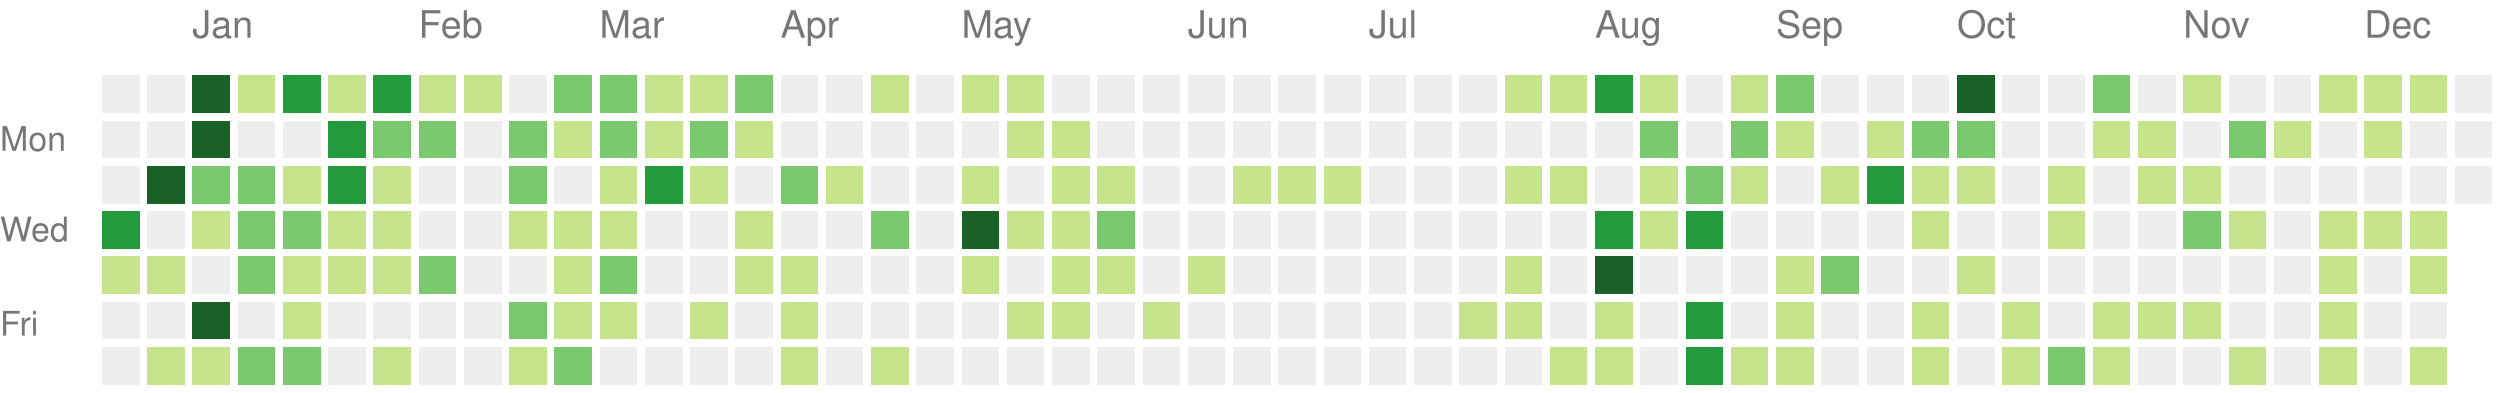
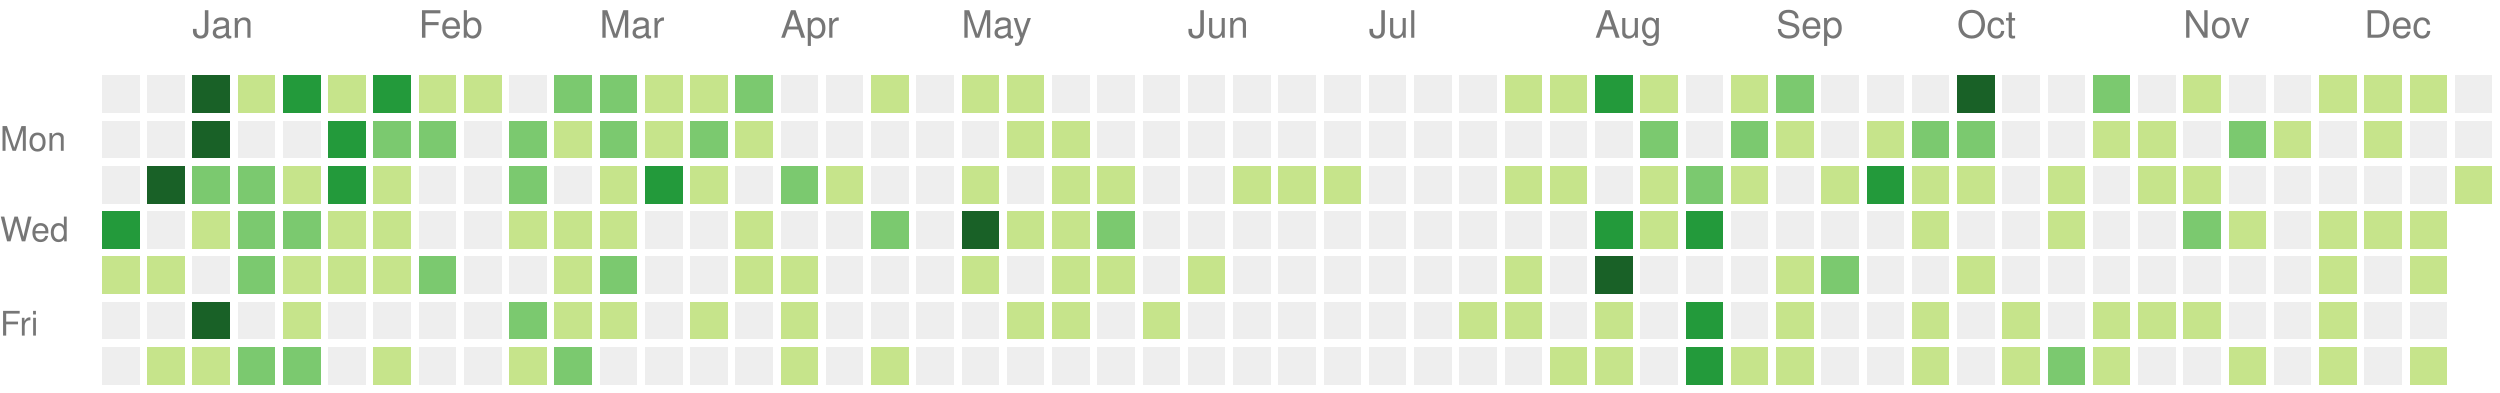
<svg xmlns="http://www.w3.org/2000/svg" version="1.1" width="663" height="104">
  <rect style="fill:#eeeeee;shape-rendering:crispedges;" data-score="0" data-date="2021-12-19" x="27" y="20" width="10" height="10" />
  <rect style="fill:#eeeeee;shape-rendering:crispedges;" data-score="0" data-date="2021-12-26" x="39" y="20" width="10" height="10" />
  <rect style="fill:#196127;shape-rendering:crispedges;" data-score="85" data-date="2022-01-02" x="51" y="20" width="10" height="10" />
  <rect style="fill:#c6e48b;shape-rendering:crispedges;" data-score="1" data-date="2022-01-09" x="63" y="20" width="10" height="10" />
  <rect style="fill:#239a3b;shape-rendering:crispedges;" data-score="18" data-date="2022-01-16" x="75" y="20" width="10" height="10" />
  <rect style="fill:#c6e48b;shape-rendering:crispedges;" data-score="6" data-date="2022-01-23" x="87" y="20" width="10" height="10" />
  <rect style="fill:#239a3b;shape-rendering:crispedges;" data-score="19" data-date="2022-01-30" x="99" y="20" width="10" height="10" />
  <rect style="fill:#c6e48b;shape-rendering:crispedges;" data-score="2" data-date="2022-02-06" x="111" y="20" width="10" height="10" />
  <rect style="fill:#c6e48b;shape-rendering:crispedges;" data-score="1" data-date="2022-02-13" x="123" y="20" width="10" height="10" />
  <rect style="fill:#eeeeee;shape-rendering:crispedges;" data-score="0" data-date="2022-02-20" x="135" y="20" width="10" height="10" />
  <rect style="fill:#7bc96f;shape-rendering:crispedges;" data-score="9" data-date="2022-02-27" x="147" y="20" width="10" height="10" />
  <rect style="fill:#7bc96f;shape-rendering:crispedges;" data-score="8" data-date="2022-03-06" x="159" y="20" width="10" height="10" />
  <rect style="fill:#c6e48b;shape-rendering:crispedges;" data-score="3" data-date="2022-03-13" x="171" y="20" width="10" height="10" />
  <rect style="fill:#c6e48b;shape-rendering:crispedges;" data-score="6" data-date="2022-03-20" x="183" y="20" width="10" height="10" />
  <rect style="fill:#7bc96f;shape-rendering:crispedges;" data-score="11" data-date="2022-03-27" x="195" y="20" width="10" height="10" />
  <rect style="fill:#eeeeee;shape-rendering:crispedges;" data-score="0" data-date="2022-04-03" x="207" y="20" width="10" height="10" />
  <rect style="fill:#eeeeee;shape-rendering:crispedges;" data-score="0" data-date="2022-04-10" x="219" y="20" width="10" height="10" />
  <rect style="fill:#c6e48b;shape-rendering:crispedges;" data-score="5" data-date="2022-04-17" x="231" y="20" width="10" height="10" />
  <rect style="fill:#eeeeee;shape-rendering:crispedges;" data-score="0" data-date="2022-04-24" x="243" y="20" width="10" height="10" />
  <rect style="fill:#c6e48b;shape-rendering:crispedges;" data-score="6" data-date="2022-05-01" x="255" y="20" width="10" height="10" />
  <rect style="fill:#c6e48b;shape-rendering:crispedges;" data-score="7" data-date="2022-05-08" x="267" y="20" width="10" height="10" />
  <rect style="fill:#eeeeee;shape-rendering:crispedges;" data-score="0" data-date="2022-05-15" x="279" y="20" width="10" height="10" />
  <rect style="fill:#eeeeee;shape-rendering:crispedges;" data-score="0" data-date="2022-05-22" x="291" y="20" width="10" height="10" />
  <rect style="fill:#eeeeee;shape-rendering:crispedges;" data-score="0" data-date="2022-05-29" x="303" y="20" width="10" height="10" />
  <rect style="fill:#eeeeee;shape-rendering:crispedges;" data-score="0" data-date="2022-06-05" x="315" y="20" width="10" height="10" />
  <rect style="fill:#eeeeee;shape-rendering:crispedges;" data-score="0" data-date="2022-06-12" x="327" y="20" width="10" height="10" />
  <rect style="fill:#eeeeee;shape-rendering:crispedges;" data-score="0" data-date="2022-06-19" x="339" y="20" width="10" height="10" />
  <rect style="fill:#eeeeee;shape-rendering:crispedges;" data-score="0" data-date="2022-06-26" x="351" y="20" width="10" height="10" />
  <rect style="fill:#eeeeee;shape-rendering:crispedges;" data-score="0" data-date="2022-07-03" x="363" y="20" width="10" height="10" />
  <rect style="fill:#eeeeee;shape-rendering:crispedges;" data-score="0" data-date="2022-07-10" x="375" y="20" width="10" height="10" />
  <rect style="fill:#eeeeee;shape-rendering:crispedges;" data-score="0" data-date="2022-07-17" x="387" y="20" width="10" height="10" />
  <rect style="fill:#c6e48b;shape-rendering:crispedges;" data-score="1" data-date="2022-07-24" x="399" y="20" width="10" height="10" />
  <rect style="fill:#c6e48b;shape-rendering:crispedges;" data-score="2" data-date="2022-07-31" x="411" y="20" width="10" height="10" />
  <rect style="fill:#239a3b;shape-rendering:crispedges;" data-score="18" data-date="2022-08-07" x="423" y="20" width="10" height="10" />
  <rect style="fill:#c6e48b;shape-rendering:crispedges;" data-score="3" data-date="2022-08-14" x="435" y="20" width="10" height="10" />
  <rect style="fill:#eeeeee;shape-rendering:crispedges;" data-score="0" data-date="2022-08-21" x="447" y="20" width="10" height="10" />
  <rect style="fill:#c6e48b;shape-rendering:crispedges;" data-score="2" data-date="2022-08-28" x="459" y="20" width="10" height="10" />
  <rect style="fill:#7bc96f;shape-rendering:crispedges;" data-score="9" data-date="2022-09-04" x="471" y="20" width="10" height="10" />
  <rect style="fill:#eeeeee;shape-rendering:crispedges;" data-score="0" data-date="2022-09-11" x="483" y="20" width="10" height="10" />
  <rect style="fill:#eeeeee;shape-rendering:crispedges;" data-score="0" data-date="2022-09-18" x="495" y="20" width="10" height="10" />
  <rect style="fill:#eeeeee;shape-rendering:crispedges;" data-score="0" data-date="2022-09-25" x="507" y="20" width="10" height="10" />
  <rect style="fill:#196127;shape-rendering:crispedges;" data-score="29" data-date="2022-10-02" x="519" y="20" width="10" height="10" />
  <rect style="fill:#eeeeee;shape-rendering:crispedges;" data-score="0" data-date="2022-10-09" x="531" y="20" width="10" height="10" />
  <rect style="fill:#eeeeee;shape-rendering:crispedges;" data-score="0" data-date="2022-10-16" x="543" y="20" width="10" height="10" />
  <rect style="fill:#7bc96f;shape-rendering:crispedges;" data-score="12" data-date="2022-10-23" x="555" y="20" width="10" height="10" />
  <rect style="fill:#eeeeee;shape-rendering:crispedges;" data-score="0" data-date="2022-10-30" x="567" y="20" width="10" height="10" />
  <rect style="fill:#c6e48b;shape-rendering:crispedges;" data-score="1" data-date="2022-11-06" x="579" y="20" width="10" height="10" />
  <rect style="fill:#eeeeee;shape-rendering:crispedges;" data-score="0" data-date="2022-11-13" x="591" y="20" width="10" height="10" />
  <rect style="fill:#eeeeee;shape-rendering:crispedges;" data-score="0" data-date="2022-11-20" x="603" y="20" width="10" height="10" />
  <rect style="fill:#c6e48b;shape-rendering:crispedges;" data-score="2" data-date="2022-11-27" x="615" y="20" width="10" height="10" />
  <rect style="fill:#c6e48b;shape-rendering:crispedges;" data-score="1" data-date="2022-12-04" x="627" y="20" width="10" height="10" />
  <rect style="fill:#c6e48b;shape-rendering:crispedges;" data-score="2" data-date="2022-12-11" x="639" y="20" width="10" height="10" />
  <rect style="fill:#eeeeee;shape-rendering:crispedges;" data-score="0" data-date="2022-12-18" x="651" y="20" width="10" height="10" />
  <rect style="fill:#eeeeee;shape-rendering:crispedges;" data-score="0" data-date="2021-12-20" x="27" y="32" width="10" height="10" />
  <rect style="fill:#eeeeee;shape-rendering:crispedges;" data-score="0" data-date="2021-12-27" x="39" y="32" width="10" height="10" />
  <rect style="fill:#196127;shape-rendering:crispedges;" data-score="39" data-date="2022-01-03" x="51" y="32" width="10" height="10" />
  <rect style="fill:#eeeeee;shape-rendering:crispedges;" data-score="0" data-date="2022-01-10" x="63" y="32" width="10" height="10" />
  <rect style="fill:#eeeeee;shape-rendering:crispedges;" data-score="0" data-date="2022-01-17" x="75" y="32" width="10" height="10" />
  <rect style="fill:#239a3b;shape-rendering:crispedges;" data-score="17" data-date="2022-01-24" x="87" y="32" width="10" height="10" />
  <rect style="fill:#7bc96f;shape-rendering:crispedges;" data-score="9" data-date="2022-01-31" x="99" y="32" width="10" height="10" />
  <rect style="fill:#7bc96f;shape-rendering:crispedges;" data-score="9" data-date="2022-02-07" x="111" y="32" width="10" height="10" />
  <rect style="fill:#eeeeee;shape-rendering:crispedges;" data-score="0" data-date="2022-02-14" x="123" y="32" width="10" height="10" />
  <rect style="fill:#7bc96f;shape-rendering:crispedges;" data-score="8" data-date="2022-02-21" x="135" y="32" width="10" height="10" />
  <rect style="fill:#c6e48b;shape-rendering:crispedges;" data-score="4" data-date="2022-02-28" x="147" y="32" width="10" height="10" />
  <rect style="fill:#7bc96f;shape-rendering:crispedges;" data-score="9" data-date="2022-03-07" x="159" y="32" width="10" height="10" />
  <rect style="fill:#c6e48b;shape-rendering:crispedges;" data-score="1" data-date="2022-03-14" x="171" y="32" width="10" height="10" />
  <rect style="fill:#7bc96f;shape-rendering:crispedges;" data-score="10" data-date="2022-03-21" x="183" y="32" width="10" height="10" />
  <rect style="fill:#c6e48b;shape-rendering:crispedges;" data-score="1" data-date="2022-03-28" x="195" y="32" width="10" height="10" />
  <rect style="fill:#eeeeee;shape-rendering:crispedges;" data-score="0" data-date="2022-04-04" x="207" y="32" width="10" height="10" />
  <rect style="fill:#eeeeee;shape-rendering:crispedges;" data-score="0" data-date="2022-04-11" x="219" y="32" width="10" height="10" />
  <rect style="fill:#eeeeee;shape-rendering:crispedges;" data-score="0" data-date="2022-04-18" x="231" y="32" width="10" height="10" />
  <rect style="fill:#eeeeee;shape-rendering:crispedges;" data-score="0" data-date="2022-04-25" x="243" y="32" width="10" height="10" />
  <rect style="fill:#eeeeee;shape-rendering:crispedges;" data-score="0" data-date="2022-05-02" x="255" y="32" width="10" height="10" />
  <rect style="fill:#c6e48b;shape-rendering:crispedges;" data-score="2" data-date="2022-05-09" x="267" y="32" width="10" height="10" />
  <rect style="fill:#c6e48b;shape-rendering:crispedges;" data-score="1" data-date="2022-05-16" x="279" y="32" width="10" height="10" />
  <rect style="fill:#eeeeee;shape-rendering:crispedges;" data-score="0" data-date="2022-05-23" x="291" y="32" width="10" height="10" />
  <rect style="fill:#eeeeee;shape-rendering:crispedges;" data-score="0" data-date="2022-05-30" x="303" y="32" width="10" height="10" />
  <rect style="fill:#eeeeee;shape-rendering:crispedges;" data-score="0" data-date="2022-06-06" x="315" y="32" width="10" height="10" />
  <rect style="fill:#eeeeee;shape-rendering:crispedges;" data-score="0" data-date="2022-06-13" x="327" y="32" width="10" height="10" />
  <rect style="fill:#eeeeee;shape-rendering:crispedges;" data-score="0" data-date="2022-06-20" x="339" y="32" width="10" height="10" />
  <rect style="fill:#eeeeee;shape-rendering:crispedges;" data-score="0" data-date="2022-06-27" x="351" y="32" width="10" height="10" />
  <rect style="fill:#eeeeee;shape-rendering:crispedges;" data-score="0" data-date="2022-07-04" x="363" y="32" width="10" height="10" />
  <rect style="fill:#eeeeee;shape-rendering:crispedges;" data-score="0" data-date="2022-07-11" x="375" y="32" width="10" height="10" />
  <rect style="fill:#eeeeee;shape-rendering:crispedges;" data-score="0" data-date="2022-07-18" x="387" y="32" width="10" height="10" />
  <rect style="fill:#eeeeee;shape-rendering:crispedges;" data-score="0" data-date="2022-07-25" x="399" y="32" width="10" height="10" />
  <rect style="fill:#eeeeee;shape-rendering:crispedges;" data-score="0" data-date="2022-08-01" x="411" y="32" width="10" height="10" />
  <rect style="fill:#eeeeee;shape-rendering:crispedges;" data-score="0" data-date="2022-08-08" x="423" y="32" width="10" height="10" />
  <rect style="fill:#7bc96f;shape-rendering:crispedges;" data-score="8" data-date="2022-08-15" x="435" y="32" width="10" height="10" />
  <rect style="fill:#eeeeee;shape-rendering:crispedges;" data-score="0" data-date="2022-08-22" x="447" y="32" width="10" height="10" />
  <rect style="fill:#7bc96f;shape-rendering:crispedges;" data-score="12" data-date="2022-08-29" x="459" y="32" width="10" height="10" />
  <rect style="fill:#c6e48b;shape-rendering:crispedges;" data-score="1" data-date="2022-09-05" x="471" y="32" width="10" height="10" />
  <rect style="fill:#eeeeee;shape-rendering:crispedges;" data-score="0" data-date="2022-09-12" x="483" y="32" width="10" height="10" />
  <rect style="fill:#c6e48b;shape-rendering:crispedges;" data-score="1" data-date="2022-09-19" x="495" y="32" width="10" height="10" />
  <rect style="fill:#7bc96f;shape-rendering:crispedges;" data-score="10" data-date="2022-09-26" x="507" y="32" width="10" height="10" />
  <rect style="fill:#7bc96f;shape-rendering:crispedges;" data-score="8" data-date="2022-10-03" x="519" y="32" width="10" height="10" />
  <rect style="fill:#eeeeee;shape-rendering:crispedges;" data-score="0" data-date="2022-10-10" x="531" y="32" width="10" height="10" />
  <rect style="fill:#eeeeee;shape-rendering:crispedges;" data-score="0" data-date="2022-10-17" x="543" y="32" width="10" height="10" />
  <rect style="fill:#c6e48b;shape-rendering:crispedges;" data-score="2" data-date="2022-10-24" x="555" y="32" width="10" height="10" />
  <rect style="fill:#c6e48b;shape-rendering:crispedges;" data-score="6" data-date="2022-10-31" x="567" y="32" width="10" height="10" />
  <rect style="fill:#eeeeee;shape-rendering:crispedges;" data-score="0" data-date="2022-11-07" x="579" y="32" width="10" height="10" />
  <rect style="fill:#7bc96f;shape-rendering:crispedges;" data-score="12" data-date="2022-11-14" x="591" y="32" width="10" height="10" />
  <rect style="fill:#c6e48b;shape-rendering:crispedges;" data-score="6" data-date="2022-11-21" x="603" y="32" width="10" height="10" />
  <rect style="fill:#eeeeee;shape-rendering:crispedges;" data-score="0" data-date="2022-11-28" x="615" y="32" width="10" height="10" />
  <rect style="fill:#c6e48b;shape-rendering:crispedges;" data-score="1" data-date="2022-12-05" x="627" y="32" width="10" height="10" />
  <rect style="fill:#eeeeee;shape-rendering:crispedges;" data-score="0" data-date="2022-12-12" x="639" y="32" width="10" height="10" />
  <rect style="fill:#eeeeee;shape-rendering:crispedges;" data-score="0" data-date="2022-12-19" x="651" y="32" width="10" height="10" />
  <rect style="fill:#eeeeee;shape-rendering:crispedges;" data-score="0" data-date="2021-12-21" x="27" y="44" width="10" height="10" />
  <rect style="fill:#196127;shape-rendering:crispedges;" data-score="27" data-date="2021-12-28" x="39" y="44" width="10" height="10" />
  <rect style="fill:#7bc96f;shape-rendering:crispedges;" data-score="14" data-date="2022-01-04" x="51" y="44" width="10" height="10" />
  <rect style="fill:#7bc96f;shape-rendering:crispedges;" data-score="10" data-date="2022-01-11" x="63" y="44" width="10" height="10" />
  <rect style="fill:#c6e48b;shape-rendering:crispedges;" data-score="3" data-date="2022-01-18" x="75" y="44" width="10" height="10" />
  <rect style="fill:#239a3b;shape-rendering:crispedges;" data-score="19" data-date="2022-01-25" x="87" y="44" width="10" height="10" />
  <rect style="fill:#c6e48b;shape-rendering:crispedges;" data-score="7" data-date="2022-02-01" x="99" y="44" width="10" height="10" />
  <rect style="fill:#eeeeee;shape-rendering:crispedges;" data-score="0" data-date="2022-02-08" x="111" y="44" width="10" height="10" />
  <rect style="fill:#eeeeee;shape-rendering:crispedges;" data-score="0" data-date="2022-02-15" x="123" y="44" width="10" height="10" />
  <rect style="fill:#7bc96f;shape-rendering:crispedges;" data-score="8" data-date="2022-02-22" x="135" y="44" width="10" height="10" />
  <rect style="fill:#eeeeee;shape-rendering:crispedges;" data-score="0" data-date="2022-03-01" x="147" y="44" width="10" height="10" />
  <rect style="fill:#c6e48b;shape-rendering:crispedges;" data-score="1" data-date="2022-03-08" x="159" y="44" width="10" height="10" />
  <rect style="fill:#239a3b;shape-rendering:crispedges;" data-score="19" data-date="2022-03-15" x="171" y="44" width="10" height="10" />
  <rect style="fill:#c6e48b;shape-rendering:crispedges;" data-score="2" data-date="2022-03-22" x="183" y="44" width="10" height="10" />
  <rect style="fill:#eeeeee;shape-rendering:crispedges;" data-score="0" data-date="2022-03-29" x="195" y="44" width="10" height="10" />
  <rect style="fill:#7bc96f;shape-rendering:crispedges;" data-score="10" data-date="2022-04-05" x="207" y="44" width="10" height="10" />
  <rect style="fill:#c6e48b;shape-rendering:crispedges;" data-score="1" data-date="2022-04-12" x="219" y="44" width="10" height="10" />
  <rect style="fill:#eeeeee;shape-rendering:crispedges;" data-score="0" data-date="2022-04-19" x="231" y="44" width="10" height="10" />
  <rect style="fill:#eeeeee;shape-rendering:crispedges;" data-score="0" data-date="2022-04-26" x="243" y="44" width="10" height="10" />
  <rect style="fill:#c6e48b;shape-rendering:crispedges;" data-score="1" data-date="2022-05-03" x="255" y="44" width="10" height="10" />
  <rect style="fill:#eeeeee;shape-rendering:crispedges;" data-score="0" data-date="2022-05-10" x="267" y="44" width="10" height="10" />
  <rect style="fill:#c6e48b;shape-rendering:crispedges;" data-score="1" data-date="2022-05-17" x="279" y="44" width="10" height="10" />
  <rect style="fill:#c6e48b;shape-rendering:crispedges;" data-score="5" data-date="2022-05-24" x="291" y="44" width="10" height="10" />
  <rect style="fill:#eeeeee;shape-rendering:crispedges;" data-score="0" data-date="2022-05-31" x="303" y="44" width="10" height="10" />
  <rect style="fill:#eeeeee;shape-rendering:crispedges;" data-score="0" data-date="2022-06-07" x="315" y="44" width="10" height="10" />
  <rect style="fill:#c6e48b;shape-rendering:crispedges;" data-score="1" data-date="2022-06-14" x="327" y="44" width="10" height="10" />
  <rect style="fill:#c6e48b;shape-rendering:crispedges;" data-score="5" data-date="2022-06-21" x="339" y="44" width="10" height="10" />
  <rect style="fill:#c6e48b;shape-rendering:crispedges;" data-score="2" data-date="2022-06-28" x="351" y="44" width="10" height="10" />
  <rect style="fill:#eeeeee;shape-rendering:crispedges;" data-score="0" data-date="2022-07-05" x="363" y="44" width="10" height="10" />
  <rect style="fill:#eeeeee;shape-rendering:crispedges;" data-score="0" data-date="2022-07-12" x="375" y="44" width="10" height="10" />
  <rect style="fill:#eeeeee;shape-rendering:crispedges;" data-score="0" data-date="2022-07-19" x="387" y="44" width="10" height="10" />
  <rect style="fill:#c6e48b;shape-rendering:crispedges;" data-score="6" data-date="2022-07-26" x="399" y="44" width="10" height="10" />
  <rect style="fill:#c6e48b;shape-rendering:crispedges;" data-score="1" data-date="2022-08-02" x="411" y="44" width="10" height="10" />
  <rect style="fill:#eeeeee;shape-rendering:crispedges;" data-score="0" data-date="2022-08-09" x="423" y="44" width="10" height="10" />
  <rect style="fill:#c6e48b;shape-rendering:crispedges;" data-score="2" data-date="2022-08-16" x="435" y="44" width="10" height="10" />
  <rect style="fill:#7bc96f;shape-rendering:crispedges;" data-score="10" data-date="2022-08-23" x="447" y="44" width="10" height="10" />
  <rect style="fill:#c6e48b;shape-rendering:crispedges;" data-score="5" data-date="2022-08-30" x="459" y="44" width="10" height="10" />
  <rect style="fill:#eeeeee;shape-rendering:crispedges;" data-score="0" data-date="2022-09-06" x="471" y="44" width="10" height="10" />
  <rect style="fill:#c6e48b;shape-rendering:crispedges;" data-score="6" data-date="2022-09-13" x="483" y="44" width="10" height="10" />
  <rect style="fill:#239a3b;shape-rendering:crispedges;" data-score="15" data-date="2022-09-20" x="495" y="44" width="10" height="10" />
  <rect style="fill:#c6e48b;shape-rendering:crispedges;" data-score="1" data-date="2022-09-27" x="507" y="44" width="10" height="10" />
  <rect style="fill:#c6e48b;shape-rendering:crispedges;" data-score="7" data-date="2022-10-04" x="519" y="44" width="10" height="10" />
  <rect style="fill:#eeeeee;shape-rendering:crispedges;" data-score="0" data-date="2022-10-11" x="531" y="44" width="10" height="10" />
  <rect style="fill:#c6e48b;shape-rendering:crispedges;" data-score="1" data-date="2022-10-18" x="543" y="44" width="10" height="10" />
  <rect style="fill:#eeeeee;shape-rendering:crispedges;" data-score="0" data-date="2022-10-25" x="555" y="44" width="10" height="10" />
  <rect style="fill:#c6e48b;shape-rendering:crispedges;" data-score="3" data-date="2022-11-01" x="567" y="44" width="10" height="10" />
  <rect style="fill:#c6e48b;shape-rendering:crispedges;" data-score="5" data-date="2022-11-08" x="579" y="44" width="10" height="10" />
  <rect style="fill:#eeeeee;shape-rendering:crispedges;" data-score="0" data-date="2022-11-15" x="591" y="44" width="10" height="10" />
  <rect style="fill:#eeeeee;shape-rendering:crispedges;" data-score="0" data-date="2022-11-22" x="603" y="44" width="10" height="10" />
  <rect style="fill:#eeeeee;shape-rendering:crispedges;" data-score="0" data-date="2022-11-29" x="615" y="44" width="10" height="10" />
  <rect style="fill:#eeeeee;shape-rendering:crispedges;" data-score="0" data-date="2022-12-06" x="627" y="44" width="10" height="10" />
  <rect style="fill:#eeeeee;shape-rendering:crispedges;" data-score="0" data-date="2022-12-13" x="639" y="44" width="10" height="10" />
-   <rect style="fill:#eeeeee;shape-rendering:crispedges;" data-score="0" data-date="2022-12-20" x="651" y="44" width="10" height="10" />
+   <rect style="fill:#c6e48b;shape-rendering:crispedges;" data-score="1" data-date="2022-12-20" x="651" y="44" width="10" height="10" />
  <rect style="fill:#239a3b;shape-rendering:crispedges;" data-score="21" data-date="2021-12-22" x="27" y="56" width="10" height="10" />
  <rect style="fill:#eeeeee;shape-rendering:crispedges;" data-score="0" data-date="2021-12-29" x="39" y="56" width="10" height="10" />
  <rect style="fill:#c6e48b;shape-rendering:crispedges;" data-score="2" data-date="2022-01-05" x="51" y="56" width="10" height="10" />
  <rect style="fill:#7bc96f;shape-rendering:crispedges;" data-score="9" data-date="2022-01-12" x="63" y="56" width="10" height="10" />
  <rect style="fill:#7bc96f;shape-rendering:crispedges;" data-score="10" data-date="2022-01-19" x="75" y="56" width="10" height="10" />
  <rect style="fill:#c6e48b;shape-rendering:crispedges;" data-score="1" data-date="2022-01-26" x="87" y="56" width="10" height="10" />
  <rect style="fill:#c6e48b;shape-rendering:crispedges;" data-score="6" data-date="2022-02-02" x="99" y="56" width="10" height="10" />
  <rect style="fill:#eeeeee;shape-rendering:crispedges;" data-score="0" data-date="2022-02-09" x="111" y="56" width="10" height="10" />
  <rect style="fill:#eeeeee;shape-rendering:crispedges;" data-score="0" data-date="2022-02-16" x="123" y="56" width="10" height="10" />
  <rect style="fill:#c6e48b;shape-rendering:crispedges;" data-score="3" data-date="2022-02-23" x="135" y="56" width="10" height="10" />
  <rect style="fill:#c6e48b;shape-rendering:crispedges;" data-score="1" data-date="2022-03-02" x="147" y="56" width="10" height="10" />
  <rect style="fill:#c6e48b;shape-rendering:crispedges;" data-score="5" data-date="2022-03-09" x="159" y="56" width="10" height="10" />
  <rect style="fill:#eeeeee;shape-rendering:crispedges;" data-score="0" data-date="2022-03-16" x="171" y="56" width="10" height="10" />
  <rect style="fill:#eeeeee;shape-rendering:crispedges;" data-score="0" data-date="2022-03-23" x="183" y="56" width="10" height="10" />
  <rect style="fill:#c6e48b;shape-rendering:crispedges;" data-score="5" data-date="2022-03-30" x="195" y="56" width="10" height="10" />
  <rect style="fill:#eeeeee;shape-rendering:crispedges;" data-score="0" data-date="2022-04-06" x="207" y="56" width="10" height="10" />
  <rect style="fill:#eeeeee;shape-rendering:crispedges;" data-score="0" data-date="2022-04-13" x="219" y="56" width="10" height="10" />
  <rect style="fill:#7bc96f;shape-rendering:crispedges;" data-score="10" data-date="2022-04-20" x="231" y="56" width="10" height="10" />
  <rect style="fill:#eeeeee;shape-rendering:crispedges;" data-score="0" data-date="2022-04-27" x="243" y="56" width="10" height="10" />
  <rect style="fill:#196127;shape-rendering:crispedges;" data-score="25" data-date="2022-05-04" x="255" y="56" width="10" height="10" />
  <rect style="fill:#c6e48b;shape-rendering:crispedges;" data-score="1" data-date="2022-05-11" x="267" y="56" width="10" height="10" />
  <rect style="fill:#c6e48b;shape-rendering:crispedges;" data-score="1" data-date="2022-05-18" x="279" y="56" width="10" height="10" />
  <rect style="fill:#7bc96f;shape-rendering:crispedges;" data-score="10" data-date="2022-05-25" x="291" y="56" width="10" height="10" />
  <rect style="fill:#eeeeee;shape-rendering:crispedges;" data-score="0" data-date="2022-06-01" x="303" y="56" width="10" height="10" />
  <rect style="fill:#eeeeee;shape-rendering:crispedges;" data-score="0" data-date="2022-06-08" x="315" y="56" width="10" height="10" />
  <rect style="fill:#eeeeee;shape-rendering:crispedges;" data-score="0" data-date="2022-06-15" x="327" y="56" width="10" height="10" />
  <rect style="fill:#eeeeee;shape-rendering:crispedges;" data-score="0" data-date="2022-06-22" x="339" y="56" width="10" height="10" />
  <rect style="fill:#eeeeee;shape-rendering:crispedges;" data-score="0" data-date="2022-06-29" x="351" y="56" width="10" height="10" />
  <rect style="fill:#eeeeee;shape-rendering:crispedges;" data-score="0" data-date="2022-07-06" x="363" y="56" width="10" height="10" />
  <rect style="fill:#eeeeee;shape-rendering:crispedges;" data-score="0" data-date="2022-07-13" x="375" y="56" width="10" height="10" />
  <rect style="fill:#eeeeee;shape-rendering:crispedges;" data-score="0" data-date="2022-07-20" x="387" y="56" width="10" height="10" />
  <rect style="fill:#eeeeee;shape-rendering:crispedges;" data-score="0" data-date="2022-07-27" x="399" y="56" width="10" height="10" />
  <rect style="fill:#eeeeee;shape-rendering:crispedges;" data-score="0" data-date="2022-08-03" x="411" y="56" width="10" height="10" />
  <rect style="fill:#239a3b;shape-rendering:crispedges;" data-score="15" data-date="2022-08-10" x="423" y="56" width="10" height="10" />
  <rect style="fill:#c6e48b;shape-rendering:crispedges;" data-score="2" data-date="2022-08-17" x="435" y="56" width="10" height="10" />
  <rect style="fill:#239a3b;shape-rendering:crispedges;" data-score="17" data-date="2022-08-24" x="447" y="56" width="10" height="10" />
  <rect style="fill:#eeeeee;shape-rendering:crispedges;" data-score="0" data-date="2022-08-31" x="459" y="56" width="10" height="10" />
  <rect style="fill:#eeeeee;shape-rendering:crispedges;" data-score="0" data-date="2022-09-07" x="471" y="56" width="10" height="10" />
  <rect style="fill:#eeeeee;shape-rendering:crispedges;" data-score="0" data-date="2022-09-14" x="483" y="56" width="10" height="10" />
  <rect style="fill:#eeeeee;shape-rendering:crispedges;" data-score="0" data-date="2022-09-21" x="495" y="56" width="10" height="10" />
  <rect style="fill:#c6e48b;shape-rendering:crispedges;" data-score="1" data-date="2022-09-28" x="507" y="56" width="10" height="10" />
  <rect style="fill:#eeeeee;shape-rendering:crispedges;" data-score="0" data-date="2022-10-05" x="519" y="56" width="10" height="10" />
  <rect style="fill:#eeeeee;shape-rendering:crispedges;" data-score="0" data-date="2022-10-12" x="531" y="56" width="10" height="10" />
  <rect style="fill:#c6e48b;shape-rendering:crispedges;" data-score="1" data-date="2022-10-19" x="543" y="56" width="10" height="10" />
  <rect style="fill:#eeeeee;shape-rendering:crispedges;" data-score="0" data-date="2022-10-26" x="555" y="56" width="10" height="10" />
  <rect style="fill:#eeeeee;shape-rendering:crispedges;" data-score="0" data-date="2022-11-02" x="567" y="56" width="10" height="10" />
  <rect style="fill:#7bc96f;shape-rendering:crispedges;" data-score="9" data-date="2022-11-09" x="579" y="56" width="10" height="10" />
  <rect style="fill:#c6e48b;shape-rendering:crispedges;" data-score="2" data-date="2022-11-16" x="591" y="56" width="10" height="10" />
  <rect style="fill:#eeeeee;shape-rendering:crispedges;" data-score="0" data-date="2022-11-23" x="603" y="56" width="10" height="10" />
  <rect style="fill:#c6e48b;shape-rendering:crispedges;" data-score="1" data-date="2022-11-30" x="615" y="56" width="10" height="10" />
  <rect style="fill:#c6e48b;shape-rendering:crispedges;" data-score="6" data-date="2022-12-07" x="627" y="56" width="10" height="10" />
  <rect style="fill:#c6e48b;shape-rendering:crispedges;" data-score="2" data-date="2022-12-14" x="639" y="56" width="10" height="10" />
  <rect style="fill:#c6e48b;shape-rendering:crispedges;" data-score="5" data-date="2021-12-23" x="27" y="68" width="10" height="10" />
  <rect style="fill:#c6e48b;shape-rendering:crispedges;" data-score="1" data-date="2021-12-30" x="39" y="68" width="10" height="10" />
  <rect style="fill:#eeeeee;shape-rendering:crispedges;" data-score="0" data-date="2022-01-06" x="51" y="68" width="10" height="10" />
  <rect style="fill:#7bc96f;shape-rendering:crispedges;" data-score="11" data-date="2022-01-13" x="63" y="68" width="10" height="10" />
  <rect style="fill:#c6e48b;shape-rendering:crispedges;" data-score="1" data-date="2022-01-20" x="75" y="68" width="10" height="10" />
  <rect style="fill:#c6e48b;shape-rendering:crispedges;" data-score="2" data-date="2022-01-27" x="87" y="68" width="10" height="10" />
  <rect style="fill:#c6e48b;shape-rendering:crispedges;" data-score="2" data-date="2022-02-03" x="99" y="68" width="10" height="10" />
  <rect style="fill:#7bc96f;shape-rendering:crispedges;" data-score="8" data-date="2022-02-10" x="111" y="68" width="10" height="10" />
  <rect style="fill:#eeeeee;shape-rendering:crispedges;" data-score="0" data-date="2022-02-17" x="123" y="68" width="10" height="10" />
  <rect style="fill:#eeeeee;shape-rendering:crispedges;" data-score="0" data-date="2022-02-24" x="135" y="68" width="10" height="10" />
  <rect style="fill:#c6e48b;shape-rendering:crispedges;" data-score="1" data-date="2022-03-03" x="147" y="68" width="10" height="10" />
  <rect style="fill:#7bc96f;shape-rendering:crispedges;" data-score="8" data-date="2022-03-10" x="159" y="68" width="10" height="10" />
  <rect style="fill:#eeeeee;shape-rendering:crispedges;" data-score="0" data-date="2022-03-17" x="171" y="68" width="10" height="10" />
  <rect style="fill:#eeeeee;shape-rendering:crispedges;" data-score="0" data-date="2022-03-24" x="183" y="68" width="10" height="10" />
  <rect style="fill:#c6e48b;shape-rendering:crispedges;" data-score="2" data-date="2022-03-31" x="195" y="68" width="10" height="10" />
  <rect style="fill:#c6e48b;shape-rendering:crispedges;" data-score="5" data-date="2022-04-07" x="207" y="68" width="10" height="10" />
  <rect style="fill:#eeeeee;shape-rendering:crispedges;" data-score="0" data-date="2022-04-14" x="219" y="68" width="10" height="10" />
  <rect style="fill:#eeeeee;shape-rendering:crispedges;" data-score="0" data-date="2022-04-21" x="231" y="68" width="10" height="10" />
  <rect style="fill:#eeeeee;shape-rendering:crispedges;" data-score="0" data-date="2022-04-28" x="243" y="68" width="10" height="10" />
  <rect style="fill:#c6e48b;shape-rendering:crispedges;" data-score="1" data-date="2022-05-05" x="255" y="68" width="10" height="10" />
  <rect style="fill:#eeeeee;shape-rendering:crispedges;" data-score="0" data-date="2022-05-12" x="267" y="68" width="10" height="10" />
  <rect style="fill:#c6e48b;shape-rendering:crispedges;" data-score="1" data-date="2022-05-19" x="279" y="68" width="10" height="10" />
  <rect style="fill:#c6e48b;shape-rendering:crispedges;" data-score="1" data-date="2022-05-26" x="291" y="68" width="10" height="10" />
  <rect style="fill:#eeeeee;shape-rendering:crispedges;" data-score="0" data-date="2022-06-02" x="303" y="68" width="10" height="10" />
  <rect style="fill:#c6e48b;shape-rendering:crispedges;" data-score="5" data-date="2022-06-09" x="315" y="68" width="10" height="10" />
  <rect style="fill:#eeeeee;shape-rendering:crispedges;" data-score="0" data-date="2022-06-16" x="327" y="68" width="10" height="10" />
  <rect style="fill:#eeeeee;shape-rendering:crispedges;" data-score="0" data-date="2022-06-23" x="339" y="68" width="10" height="10" />
  <rect style="fill:#eeeeee;shape-rendering:crispedges;" data-score="0" data-date="2022-06-30" x="351" y="68" width="10" height="10" />
  <rect style="fill:#eeeeee;shape-rendering:crispedges;" data-score="0" data-date="2022-07-07" x="363" y="68" width="10" height="10" />
  <rect style="fill:#eeeeee;shape-rendering:crispedges;" data-score="0" data-date="2022-07-14" x="375" y="68" width="10" height="10" />
  <rect style="fill:#eeeeee;shape-rendering:crispedges;" data-score="0" data-date="2022-07-21" x="387" y="68" width="10" height="10" />
  <rect style="fill:#c6e48b;shape-rendering:crispedges;" data-score="5" data-date="2022-07-28" x="399" y="68" width="10" height="10" />
  <rect style="fill:#eeeeee;shape-rendering:crispedges;" data-score="0" data-date="2022-08-04" x="411" y="68" width="10" height="10" />
  <rect style="fill:#196127;shape-rendering:crispedges;" data-score="23" data-date="2022-08-11" x="423" y="68" width="10" height="10" />
  <rect style="fill:#eeeeee;shape-rendering:crispedges;" data-score="0" data-date="2022-08-18" x="435" y="68" width="10" height="10" />
  <rect style="fill:#eeeeee;shape-rendering:crispedges;" data-score="0" data-date="2022-08-25" x="447" y="68" width="10" height="10" />
  <rect style="fill:#eeeeee;shape-rendering:crispedges;" data-score="0" data-date="2022-09-01" x="459" y="68" width="10" height="10" />
  <rect style="fill:#c6e48b;shape-rendering:crispedges;" data-score="3" data-date="2022-09-08" x="471" y="68" width="10" height="10" />
  <rect style="fill:#7bc96f;shape-rendering:crispedges;" data-score="9" data-date="2022-09-15" x="483" y="68" width="10" height="10" />
  <rect style="fill:#eeeeee;shape-rendering:crispedges;" data-score="0" data-date="2022-09-22" x="495" y="68" width="10" height="10" />
  <rect style="fill:#eeeeee;shape-rendering:crispedges;" data-score="0" data-date="2022-09-29" x="507" y="68" width="10" height="10" />
  <rect style="fill:#c6e48b;shape-rendering:crispedges;" data-score="1" data-date="2022-10-06" x="519" y="68" width="10" height="10" />
  <rect style="fill:#eeeeee;shape-rendering:crispedges;" data-score="0" data-date="2022-10-13" x="531" y="68" width="10" height="10" />
  <rect style="fill:#eeeeee;shape-rendering:crispedges;" data-score="0" data-date="2022-10-20" x="543" y="68" width="10" height="10" />
  <rect style="fill:#eeeeee;shape-rendering:crispedges;" data-score="0" data-date="2022-10-27" x="555" y="68" width="10" height="10" />
  <rect style="fill:#eeeeee;shape-rendering:crispedges;" data-score="0" data-date="2022-11-03" x="567" y="68" width="10" height="10" />
  <rect style="fill:#eeeeee;shape-rendering:crispedges;" data-score="0" data-date="2022-11-10" x="579" y="68" width="10" height="10" />
  <rect style="fill:#eeeeee;shape-rendering:crispedges;" data-score="0" data-date="2022-11-17" x="591" y="68" width="10" height="10" />
  <rect style="fill:#eeeeee;shape-rendering:crispedges;" data-score="0" data-date="2022-11-24" x="603" y="68" width="10" height="10" />
  <rect style="fill:#c6e48b;shape-rendering:crispedges;" data-score="2" data-date="2022-12-01" x="615" y="68" width="10" height="10" />
  <rect style="fill:#eeeeee;shape-rendering:crispedges;" data-score="0" data-date="2022-12-08" x="627" y="68" width="10" height="10" />
  <rect style="fill:#c6e48b;shape-rendering:crispedges;" data-score="3" data-date="2022-12-15" x="639" y="68" width="10" height="10" />
  <rect style="fill:#eeeeee;shape-rendering:crispedges;" data-score="0" data-date="2021-12-24" x="27" y="80" width="10" height="10" />
  <rect style="fill:#eeeeee;shape-rendering:crispedges;" data-score="0" data-date="2021-12-31" x="39" y="80" width="10" height="10" />
  <rect style="fill:#196127;shape-rendering:crispedges;" data-score="33" data-date="2022-01-07" x="51" y="80" width="10" height="10" />
  <rect style="fill:#eeeeee;shape-rendering:crispedges;" data-score="0" data-date="2022-01-14" x="63" y="80" width="10" height="10" />
  <rect style="fill:#c6e48b;shape-rendering:crispedges;" data-score="1" data-date="2022-01-21" x="75" y="80" width="10" height="10" />
  <rect style="fill:#eeeeee;shape-rendering:crispedges;" data-score="0" data-date="2022-01-28" x="87" y="80" width="10" height="10" />
  <rect style="fill:#eeeeee;shape-rendering:crispedges;" data-score="0" data-date="2022-02-04" x="99" y="80" width="10" height="10" />
  <rect style="fill:#eeeeee;shape-rendering:crispedges;" data-score="0" data-date="2022-02-11" x="111" y="80" width="10" height="10" />
  <rect style="fill:#eeeeee;shape-rendering:crispedges;" data-score="0" data-date="2022-02-18" x="123" y="80" width="10" height="10" />
  <rect style="fill:#7bc96f;shape-rendering:crispedges;" data-score="11" data-date="2022-02-25" x="135" y="80" width="10" height="10" />
  <rect style="fill:#c6e48b;shape-rendering:crispedges;" data-score="6" data-date="2022-03-04" x="147" y="80" width="10" height="10" />
  <rect style="fill:#c6e48b;shape-rendering:crispedges;" data-score="2" data-date="2022-03-11" x="159" y="80" width="10" height="10" />
  <rect style="fill:#eeeeee;shape-rendering:crispedges;" data-score="0" data-date="2022-03-18" x="171" y="80" width="10" height="10" />
  <rect style="fill:#c6e48b;shape-rendering:crispedges;" data-score="2" data-date="2022-03-25" x="183" y="80" width="10" height="10" />
  <rect style="fill:#eeeeee;shape-rendering:crispedges;" data-score="0" data-date="2022-04-01" x="195" y="80" width="10" height="10" />
  <rect style="fill:#c6e48b;shape-rendering:crispedges;" data-score="5" data-date="2022-04-08" x="207" y="80" width="10" height="10" />
  <rect style="fill:#eeeeee;shape-rendering:crispedges;" data-score="0" data-date="2022-04-15" x="219" y="80" width="10" height="10" />
  <rect style="fill:#eeeeee;shape-rendering:crispedges;" data-score="0" data-date="2022-04-22" x="231" y="80" width="10" height="10" />
  <rect style="fill:#eeeeee;shape-rendering:crispedges;" data-score="0" data-date="2022-04-29" x="243" y="80" width="10" height="10" />
  <rect style="fill:#eeeeee;shape-rendering:crispedges;" data-score="0" data-date="2022-05-06" x="255" y="80" width="10" height="10" />
  <rect style="fill:#c6e48b;shape-rendering:crispedges;" data-score="6" data-date="2022-05-13" x="267" y="80" width="10" height="10" />
  <rect style="fill:#c6e48b;shape-rendering:crispedges;" data-score="1" data-date="2022-05-20" x="279" y="80" width="10" height="10" />
  <rect style="fill:#eeeeee;shape-rendering:crispedges;" data-score="0" data-date="2022-05-27" x="291" y="80" width="10" height="10" />
  <rect style="fill:#c6e48b;shape-rendering:crispedges;" data-score="5" data-date="2022-06-03" x="303" y="80" width="10" height="10" />
  <rect style="fill:#eeeeee;shape-rendering:crispedges;" data-score="0" data-date="2022-06-10" x="315" y="80" width="10" height="10" />
  <rect style="fill:#eeeeee;shape-rendering:crispedges;" data-score="0" data-date="2022-06-17" x="327" y="80" width="10" height="10" />
  <rect style="fill:#eeeeee;shape-rendering:crispedges;" data-score="0" data-date="2022-06-24" x="339" y="80" width="10" height="10" />
  <rect style="fill:#eeeeee;shape-rendering:crispedges;" data-score="0" data-date="2022-07-01" x="351" y="80" width="10" height="10" />
  <rect style="fill:#eeeeee;shape-rendering:crispedges;" data-score="0" data-date="2022-07-08" x="363" y="80" width="10" height="10" />
  <rect style="fill:#eeeeee;shape-rendering:crispedges;" data-score="0" data-date="2022-07-15" x="375" y="80" width="10" height="10" />
  <rect style="fill:#c6e48b;shape-rendering:crispedges;" data-score="1" data-date="2022-07-22" x="387" y="80" width="10" height="10" />
  <rect style="fill:#c6e48b;shape-rendering:crispedges;" data-score="7" data-date="2022-07-29" x="399" y="80" width="10" height="10" />
  <rect style="fill:#eeeeee;shape-rendering:crispedges;" data-score="0" data-date="2022-08-05" x="411" y="80" width="10" height="10" />
  <rect style="fill:#c6e48b;shape-rendering:crispedges;" data-score="1" data-date="2022-08-12" x="423" y="80" width="10" height="10" />
  <rect style="fill:#eeeeee;shape-rendering:crispedges;" data-score="0" data-date="2022-08-19" x="435" y="80" width="10" height="10" />
  <rect style="fill:#239a3b;shape-rendering:crispedges;" data-score="15" data-date="2022-08-26" x="447" y="80" width="10" height="10" />
  <rect style="fill:#eeeeee;shape-rendering:crispedges;" data-score="0" data-date="2022-09-02" x="459" y="80" width="10" height="10" />
  <rect style="fill:#c6e48b;shape-rendering:crispedges;" data-score="2" data-date="2022-09-09" x="471" y="80" width="10" height="10" />
  <rect style="fill:#eeeeee;shape-rendering:crispedges;" data-score="0" data-date="2022-09-16" x="483" y="80" width="10" height="10" />
  <rect style="fill:#eeeeee;shape-rendering:crispedges;" data-score="0" data-date="2022-09-23" x="495" y="80" width="10" height="10" />
  <rect style="fill:#c6e48b;shape-rendering:crispedges;" data-score="3" data-date="2022-09-30" x="507" y="80" width="10" height="10" />
  <rect style="fill:#eeeeee;shape-rendering:crispedges;" data-score="0" data-date="2022-10-07" x="519" y="80" width="10" height="10" />
  <rect style="fill:#c6e48b;shape-rendering:crispedges;" data-score="2" data-date="2022-10-14" x="531" y="80" width="10" height="10" />
  <rect style="fill:#eeeeee;shape-rendering:crispedges;" data-score="0" data-date="2022-10-21" x="543" y="80" width="10" height="10" />
  <rect style="fill:#c6e48b;shape-rendering:crispedges;" data-score="1" data-date="2022-10-28" x="555" y="80" width="10" height="10" />
  <rect style="fill:#c6e48b;shape-rendering:crispedges;" data-score="7" data-date="2022-11-04" x="567" y="80" width="10" height="10" />
  <rect style="fill:#c6e48b;shape-rendering:crispedges;" data-score="2" data-date="2022-11-11" x="579" y="80" width="10" height="10" />
  <rect style="fill:#eeeeee;shape-rendering:crispedges;" data-score="0" data-date="2022-11-18" x="591" y="80" width="10" height="10" />
  <rect style="fill:#eeeeee;shape-rendering:crispedges;" data-score="0" data-date="2022-11-25" x="603" y="80" width="10" height="10" />
  <rect style="fill:#c6e48b;shape-rendering:crispedges;" data-score="1" data-date="2022-12-02" x="615" y="80" width="10" height="10" />
  <rect style="fill:#eeeeee;shape-rendering:crispedges;" data-score="0" data-date="2022-12-09" x="627" y="80" width="10" height="10" />
  <rect style="fill:#eeeeee;shape-rendering:crispedges;" data-score="0" data-date="2022-12-16" x="639" y="80" width="10" height="10" />
  <rect style="fill:#eeeeee;shape-rendering:crispedges;" data-score="0" data-date="2021-12-25" x="27" y="92" width="10" height="10" />
  <rect style="fill:#c6e48b;shape-rendering:crispedges;" data-score="6" data-date="2022-01-01" x="39" y="92" width="10" height="10" />
  <rect style="fill:#c6e48b;shape-rendering:crispedges;" data-score="3" data-date="2022-01-08" x="51" y="92" width="10" height="10" />
  <rect style="fill:#7bc96f;shape-rendering:crispedges;" data-score="9" data-date="2022-01-15" x="63" y="92" width="10" height="10" />
  <rect style="fill:#7bc96f;shape-rendering:crispedges;" data-score="8" data-date="2022-01-22" x="75" y="92" width="10" height="10" />
  <rect style="fill:#eeeeee;shape-rendering:crispedges;" data-score="0" data-date="2022-01-29" x="87" y="92" width="10" height="10" />
  <rect style="fill:#c6e48b;shape-rendering:crispedges;" data-score="4" data-date="2022-02-05" x="99" y="92" width="10" height="10" />
  <rect style="fill:#eeeeee;shape-rendering:crispedges;" data-score="0" data-date="2022-02-12" x="111" y="92" width="10" height="10" />
  <rect style="fill:#eeeeee;shape-rendering:crispedges;" data-score="0" data-date="2022-02-19" x="123" y="92" width="10" height="10" />
  <rect style="fill:#c6e48b;shape-rendering:crispedges;" data-score="7" data-date="2022-02-26" x="135" y="92" width="10" height="10" />
  <rect style="fill:#7bc96f;shape-rendering:crispedges;" data-score="9" data-date="2022-03-05" x="147" y="92" width="10" height="10" />
  <rect style="fill:#eeeeee;shape-rendering:crispedges;" data-score="0" data-date="2022-03-12" x="159" y="92" width="10" height="10" />
  <rect style="fill:#eeeeee;shape-rendering:crispedges;" data-score="0" data-date="2022-03-19" x="171" y="92" width="10" height="10" />
  <rect style="fill:#eeeeee;shape-rendering:crispedges;" data-score="0" data-date="2022-03-26" x="183" y="92" width="10" height="10" />
  <rect style="fill:#eeeeee;shape-rendering:crispedges;" data-score="0" data-date="2022-04-02" x="195" y="92" width="10" height="10" />
  <rect style="fill:#c6e48b;shape-rendering:crispedges;" data-score="1" data-date="2022-04-09" x="207" y="92" width="10" height="10" />
  <rect style="fill:#eeeeee;shape-rendering:crispedges;" data-score="0" data-date="2022-04-16" x="219" y="92" width="10" height="10" />
  <rect style="fill:#c6e48b;shape-rendering:crispedges;" data-score="1" data-date="2022-04-23" x="231" y="92" width="10" height="10" />
  <rect style="fill:#eeeeee;shape-rendering:crispedges;" data-score="0" data-date="2022-04-30" x="243" y="92" width="10" height="10" />
  <rect style="fill:#eeeeee;shape-rendering:crispedges;" data-score="0" data-date="2022-05-07" x="255" y="92" width="10" height="10" />
  <rect style="fill:#eeeeee;shape-rendering:crispedges;" data-score="0" data-date="2022-05-14" x="267" y="92" width="10" height="10" />
  <rect style="fill:#eeeeee;shape-rendering:crispedges;" data-score="0" data-date="2022-05-21" x="279" y="92" width="10" height="10" />
  <rect style="fill:#eeeeee;shape-rendering:crispedges;" data-score="0" data-date="2022-05-28" x="291" y="92" width="10" height="10" />
  <rect style="fill:#eeeeee;shape-rendering:crispedges;" data-score="0" data-date="2022-06-04" x="303" y="92" width="10" height="10" />
  <rect style="fill:#eeeeee;shape-rendering:crispedges;" data-score="0" data-date="2022-06-11" x="315" y="92" width="10" height="10" />
  <rect style="fill:#eeeeee;shape-rendering:crispedges;" data-score="0" data-date="2022-06-18" x="327" y="92" width="10" height="10" />
  <rect style="fill:#eeeeee;shape-rendering:crispedges;" data-score="0" data-date="2022-06-25" x="339" y="92" width="10" height="10" />
  <rect style="fill:#eeeeee;shape-rendering:crispedges;" data-score="0" data-date="2022-07-02" x="351" y="92" width="10" height="10" />
  <rect style="fill:#eeeeee;shape-rendering:crispedges;" data-score="0" data-date="2022-07-09" x="363" y="92" width="10" height="10" />
  <rect style="fill:#eeeeee;shape-rendering:crispedges;" data-score="0" data-date="2022-07-16" x="375" y="92" width="10" height="10" />
  <rect style="fill:#eeeeee;shape-rendering:crispedges;" data-score="0" data-date="2022-07-23" x="387" y="92" width="10" height="10" />
  <rect style="fill:#eeeeee;shape-rendering:crispedges;" data-score="0" data-date="2022-07-30" x="399" y="92" width="10" height="10" />
  <rect style="fill:#c6e48b;shape-rendering:crispedges;" data-score="6" data-date="2022-08-06" x="411" y="92" width="10" height="10" />
  <rect style="fill:#c6e48b;shape-rendering:crispedges;" data-score="1" data-date="2022-08-13" x="423" y="92" width="10" height="10" />
  <rect style="fill:#eeeeee;shape-rendering:crispedges;" data-score="0" data-date="2022-08-20" x="435" y="92" width="10" height="10" />
  <rect style="fill:#239a3b;shape-rendering:crispedges;" data-score="21" data-date="2022-08-27" x="447" y="92" width="10" height="10" />
  <rect style="fill:#c6e48b;shape-rendering:crispedges;" data-score="3" data-date="2022-09-03" x="459" y="92" width="10" height="10" />
  <rect style="fill:#c6e48b;shape-rendering:crispedges;" data-score="2" data-date="2022-09-10" x="471" y="92" width="10" height="10" />
  <rect style="fill:#eeeeee;shape-rendering:crispedges;" data-score="0" data-date="2022-09-17" x="483" y="92" width="10" height="10" />
  <rect style="fill:#eeeeee;shape-rendering:crispedges;" data-score="0" data-date="2022-09-24" x="495" y="92" width="10" height="10" />
  <rect style="fill:#c6e48b;shape-rendering:crispedges;" data-score="7" data-date="2022-10-01" x="507" y="92" width="10" height="10" />
  <rect style="fill:#eeeeee;shape-rendering:crispedges;" data-score="0" data-date="2022-10-08" x="519" y="92" width="10" height="10" />
  <rect style="fill:#c6e48b;shape-rendering:crispedges;" data-score="1" data-date="2022-10-15" x="531" y="92" width="10" height="10" />
  <rect style="fill:#7bc96f;shape-rendering:crispedges;" data-score="13" data-date="2022-10-22" x="543" y="92" width="10" height="10" />
  <rect style="fill:#c6e48b;shape-rendering:crispedges;" data-score="3" data-date="2022-10-29" x="555" y="92" width="10" height="10" />
  <rect style="fill:#eeeeee;shape-rendering:crispedges;" data-score="0" data-date="2022-11-05" x="567" y="92" width="10" height="10" />
  <rect style="fill:#eeeeee;shape-rendering:crispedges;" data-score="0" data-date="2022-11-12" x="579" y="92" width="10" height="10" />
  <rect style="fill:#c6e48b;shape-rendering:crispedges;" data-score="1" data-date="2022-11-19" x="591" y="92" width="10" height="10" />
  <rect style="fill:#eeeeee;shape-rendering:crispedges;" data-score="0" data-date="2022-11-26" x="603" y="92" width="10" height="10" />
  <rect style="fill:#c6e48b;shape-rendering:crispedges;" data-score="1" data-date="2022-12-03" x="615" y="92" width="10" height="10" />
  <rect style="fill:#eeeeee;shape-rendering:crispedges;" data-score="0" data-date="2022-12-10" x="627" y="92" width="10" height="10" />
  <rect style="fill:#c6e48b;shape-rendering:crispedges;" data-score="3" data-date="2022-12-17" x="639" y="92" width="10" height="10" />
  <text style="fill:#767676;text-anchor:start;text-align:center;font-family:-apple-system, BlinkMacSystemFont, 'Segoe UI', Helvetica, Arial, sans-serif, 'Apple Color Emoji', 'Segoe UI Emoji', 'Segoe UI Symbol';white-space:nowrap;font-size:9px;display:none;" x="0" y="28">Sun</text>
  <text style="fill:#767676;text-anchor:start;text-align:center;font-family:-apple-system, BlinkMacSystemFont, 'Segoe UI', Helvetica, Arial, sans-serif, 'Apple Color Emoji', 'Segoe UI Emoji', 'Segoe UI Symbol';white-space:nowrap;font-size:9px;" x="0" y="40">Mon</text>
  <text style="fill:#767676;text-anchor:start;text-align:center;font-family:-apple-system, BlinkMacSystemFont, 'Segoe UI', Helvetica, Arial, sans-serif, 'Apple Color Emoji', 'Segoe UI Emoji', 'Segoe UI Symbol';white-space:nowrap;font-size:9px;display:none;" x="0" y="52">Tue</text>
  <text style="fill:#767676;text-anchor:start;text-align:center;font-family:-apple-system, BlinkMacSystemFont, 'Segoe UI', Helvetica, Arial, sans-serif, 'Apple Color Emoji', 'Segoe UI Emoji', 'Segoe UI Symbol';white-space:nowrap;font-size:9px;" x="0" y="64">Wed</text>
  <text style="fill:#767676;text-anchor:start;text-align:center;font-family:-apple-system, BlinkMacSystemFont, 'Segoe UI', Helvetica, Arial, sans-serif, 'Apple Color Emoji', 'Segoe UI Emoji', 'Segoe UI Symbol';white-space:nowrap;font-size:9px;display:none;" x="0" y="77">Thu</text>
  <text style="fill:#767676;text-anchor:start;text-align:center;font-family:-apple-system, BlinkMacSystemFont, 'Segoe UI', Helvetica, Arial, sans-serif, 'Apple Color Emoji', 'Segoe UI Emoji', 'Segoe UI Symbol';white-space:nowrap;font-size:9px;" x="0" y="89">Fri</text>
  <text style="fill:#767676;text-anchor:start;text-align:center;font-family:-apple-system, BlinkMacSystemFont, 'Segoe UI', Helvetica, Arial, sans-serif, 'Apple Color Emoji', 'Segoe UI Emoji', 'Segoe UI Symbol';white-space:nowrap;font-size:9px;display:none;" x="0" y="101">Sat</text>
  <text style="fill:#767676;text-anchor:start;text-align:center;font-family:-apple-system, BlinkMacSystemFont, 'Segoe UI', Helvetica, Arial, sans-serif, 'Apple Color Emoji', 'Segoe UI Emoji', 'Segoe UI Symbol';white-space:nowrap;font-size:10px;" x="51" y="10">Jan</text>
  <text style="fill:#767676;text-anchor:start;text-align:center;font-family:-apple-system, BlinkMacSystemFont, 'Segoe UI', Helvetica, Arial, sans-serif, 'Apple Color Emoji', 'Segoe UI Emoji', 'Segoe UI Symbol';white-space:nowrap;font-size:10px;" x="111" y="10">Feb</text>
  <text style="fill:#767676;text-anchor:start;text-align:center;font-family:-apple-system, BlinkMacSystemFont, 'Segoe UI', Helvetica, Arial, sans-serif, 'Apple Color Emoji', 'Segoe UI Emoji', 'Segoe UI Symbol';white-space:nowrap;font-size:10px;" x="159" y="10">Mar</text>
  <text style="fill:#767676;text-anchor:start;text-align:center;font-family:-apple-system, BlinkMacSystemFont, 'Segoe UI', Helvetica, Arial, sans-serif, 'Apple Color Emoji', 'Segoe UI Emoji', 'Segoe UI Symbol';white-space:nowrap;font-size:10px;" x="207" y="10">Apr</text>
  <text style="fill:#767676;text-anchor:start;text-align:center;font-family:-apple-system, BlinkMacSystemFont, 'Segoe UI', Helvetica, Arial, sans-serif, 'Apple Color Emoji', 'Segoe UI Emoji', 'Segoe UI Symbol';white-space:nowrap;font-size:10px;" x="255" y="10">May</text>
  <text style="fill:#767676;text-anchor:start;text-align:center;font-family:-apple-system, BlinkMacSystemFont, 'Segoe UI', Helvetica, Arial, sans-serif, 'Apple Color Emoji', 'Segoe UI Emoji', 'Segoe UI Symbol';white-space:nowrap;font-size:10px;" x="315" y="10">Jun</text>
  <text style="fill:#767676;text-anchor:start;text-align:center;font-family:-apple-system, BlinkMacSystemFont, 'Segoe UI', Helvetica, Arial, sans-serif, 'Apple Color Emoji', 'Segoe UI Emoji', 'Segoe UI Symbol';white-space:nowrap;font-size:10px;" x="363" y="10">Jul</text>
  <text style="fill:#767676;text-anchor:start;text-align:center;font-family:-apple-system, BlinkMacSystemFont, 'Segoe UI', Helvetica, Arial, sans-serif, 'Apple Color Emoji', 'Segoe UI Emoji', 'Segoe UI Symbol';white-space:nowrap;font-size:10px;" x="423" y="10">Aug</text>
  <text style="fill:#767676;text-anchor:start;text-align:center;font-family:-apple-system, BlinkMacSystemFont, 'Segoe UI', Helvetica, Arial, sans-serif, 'Apple Color Emoji', 'Segoe UI Emoji', 'Segoe UI Symbol';white-space:nowrap;font-size:10px;" x="471" y="10">Sep</text>
  <text style="fill:#767676;text-anchor:start;text-align:center;font-family:-apple-system, BlinkMacSystemFont, 'Segoe UI', Helvetica, Arial, sans-serif, 'Apple Color Emoji', 'Segoe UI Emoji', 'Segoe UI Symbol';white-space:nowrap;font-size:10px;" x="519" y="10">Oct</text>
  <text style="fill:#767676;text-anchor:start;text-align:center;font-family:-apple-system, BlinkMacSystemFont, 'Segoe UI', Helvetica, Arial, sans-serif, 'Apple Color Emoji', 'Segoe UI Emoji', 'Segoe UI Symbol';white-space:nowrap;font-size:10px;" x="579" y="10">Nov</text>
  <text style="fill:#767676;text-anchor:start;text-align:center;font-family:-apple-system, BlinkMacSystemFont, 'Segoe UI', Helvetica, Arial, sans-serif, 'Apple Color Emoji', 'Segoe UI Emoji', 'Segoe UI Symbol';white-space:nowrap;font-size:10px;" x="627" y="10">Dec</text>
</svg>
